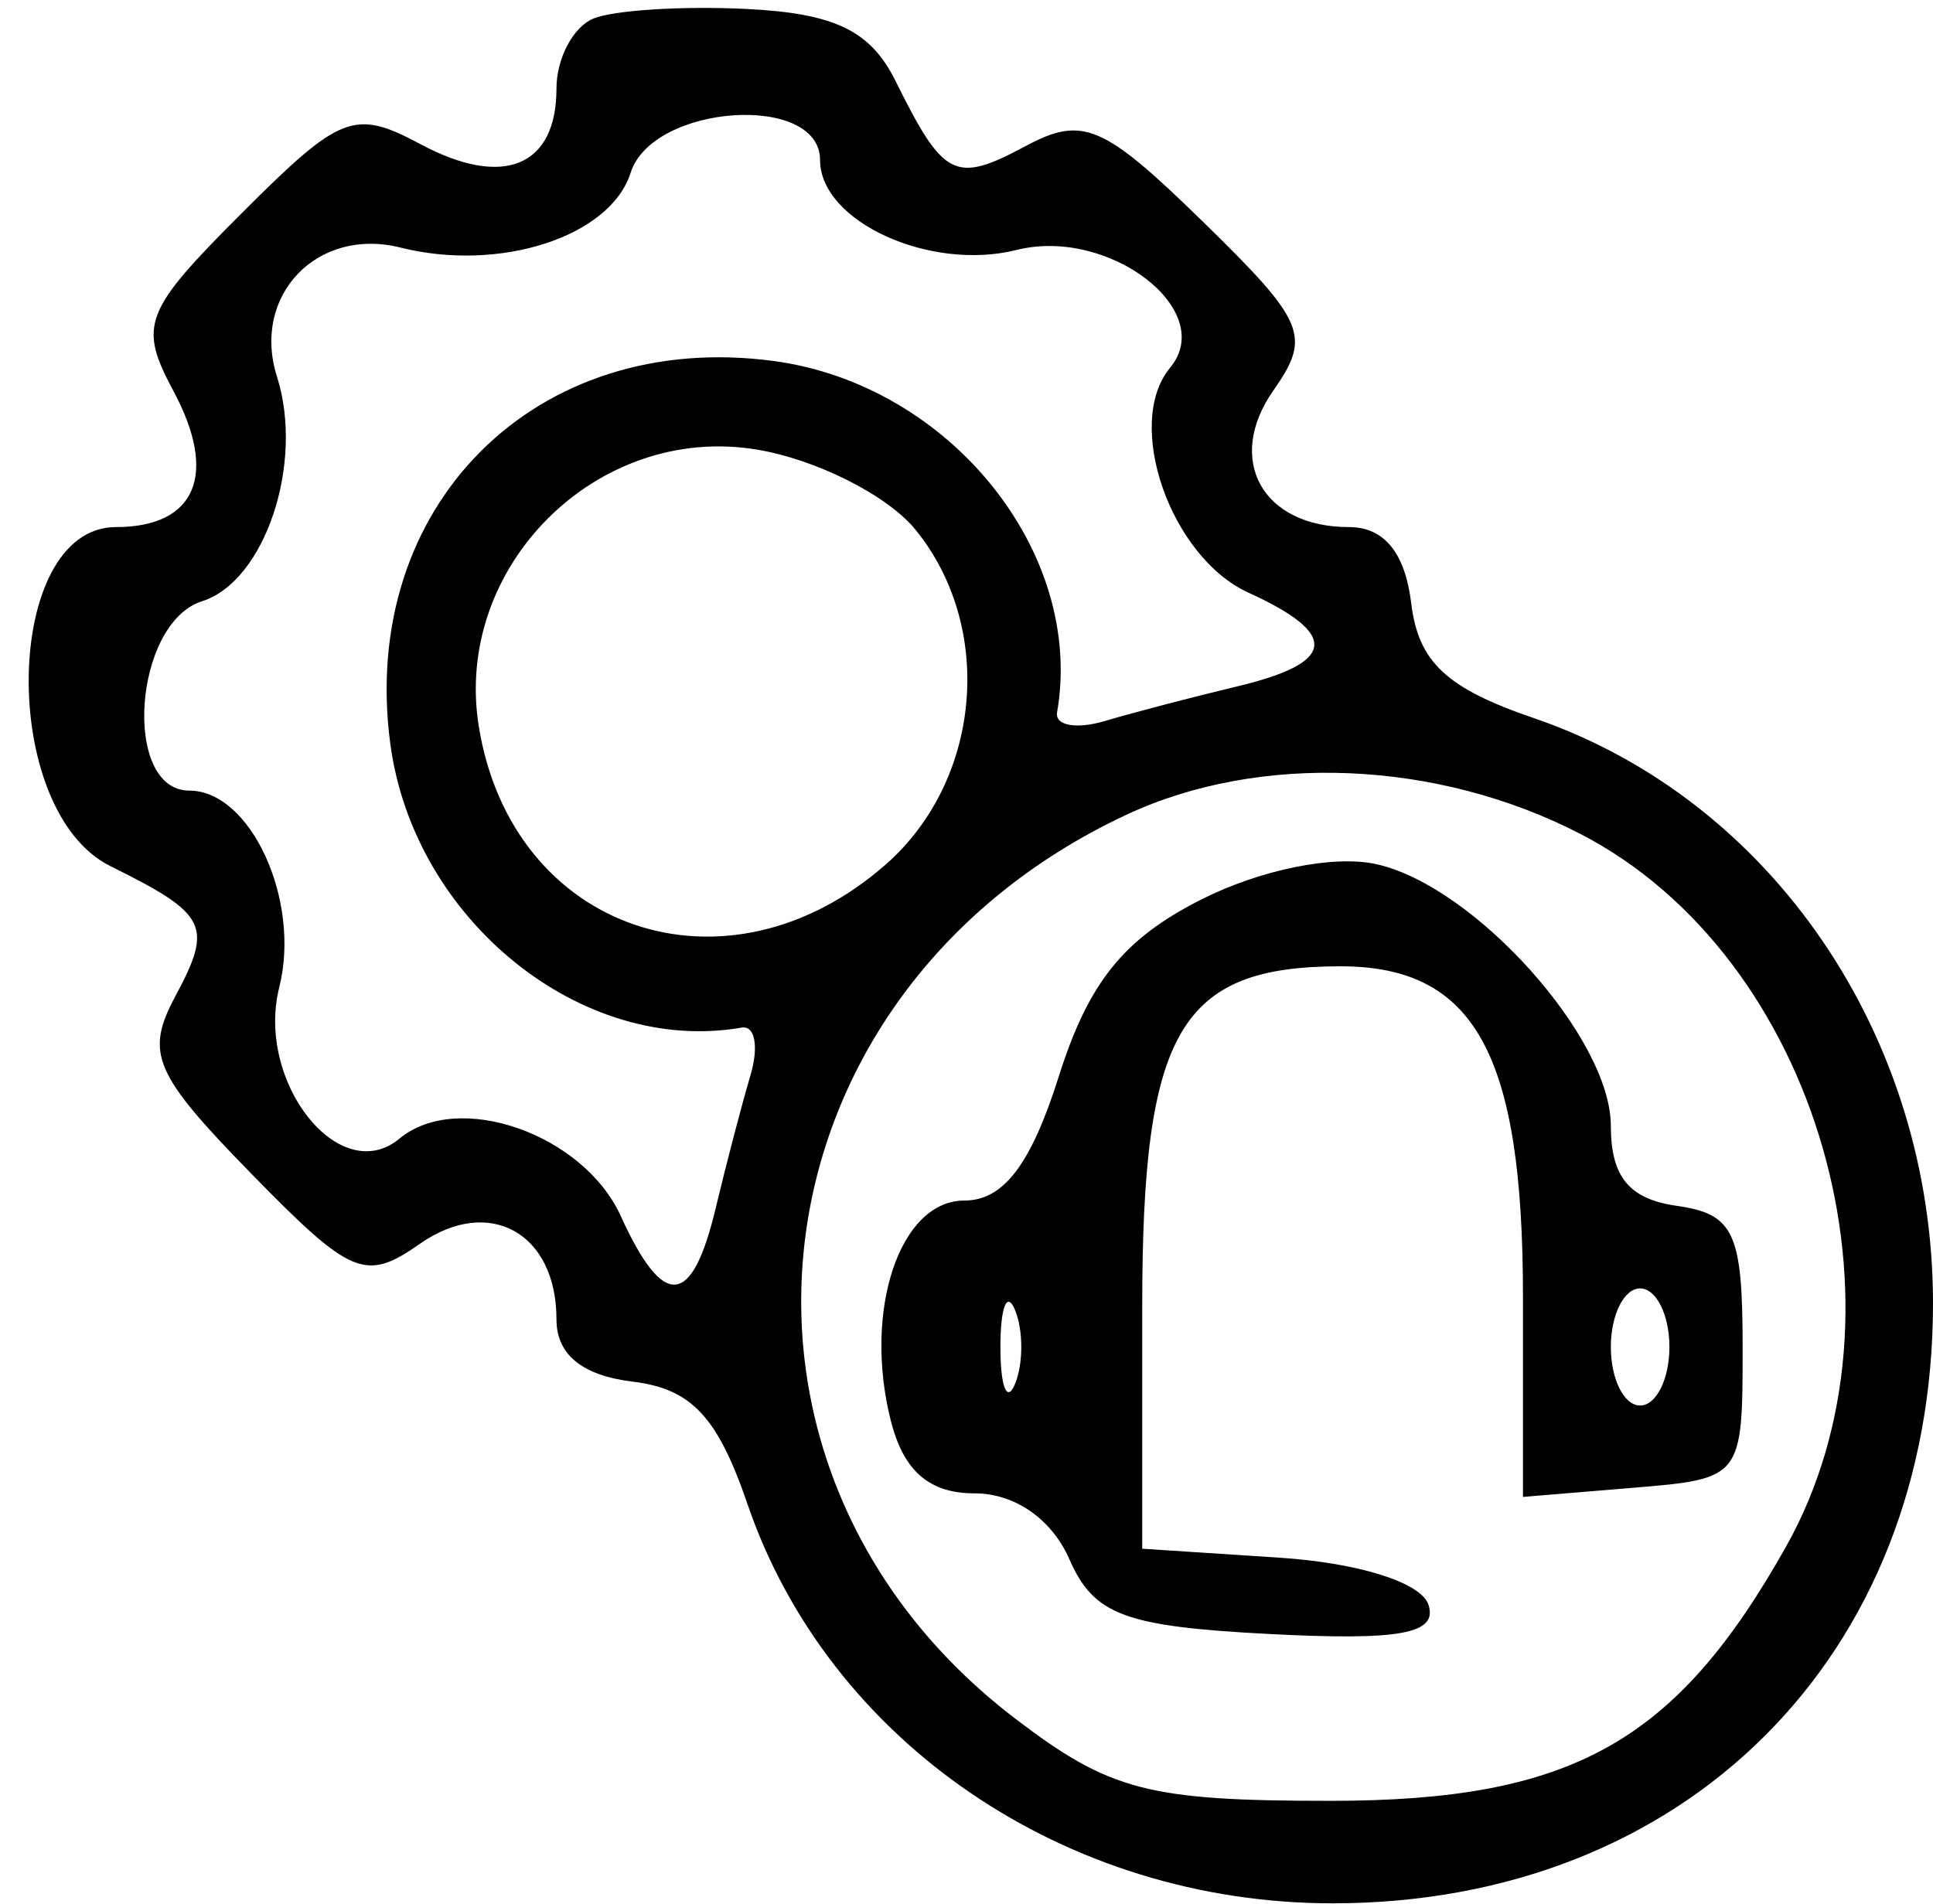
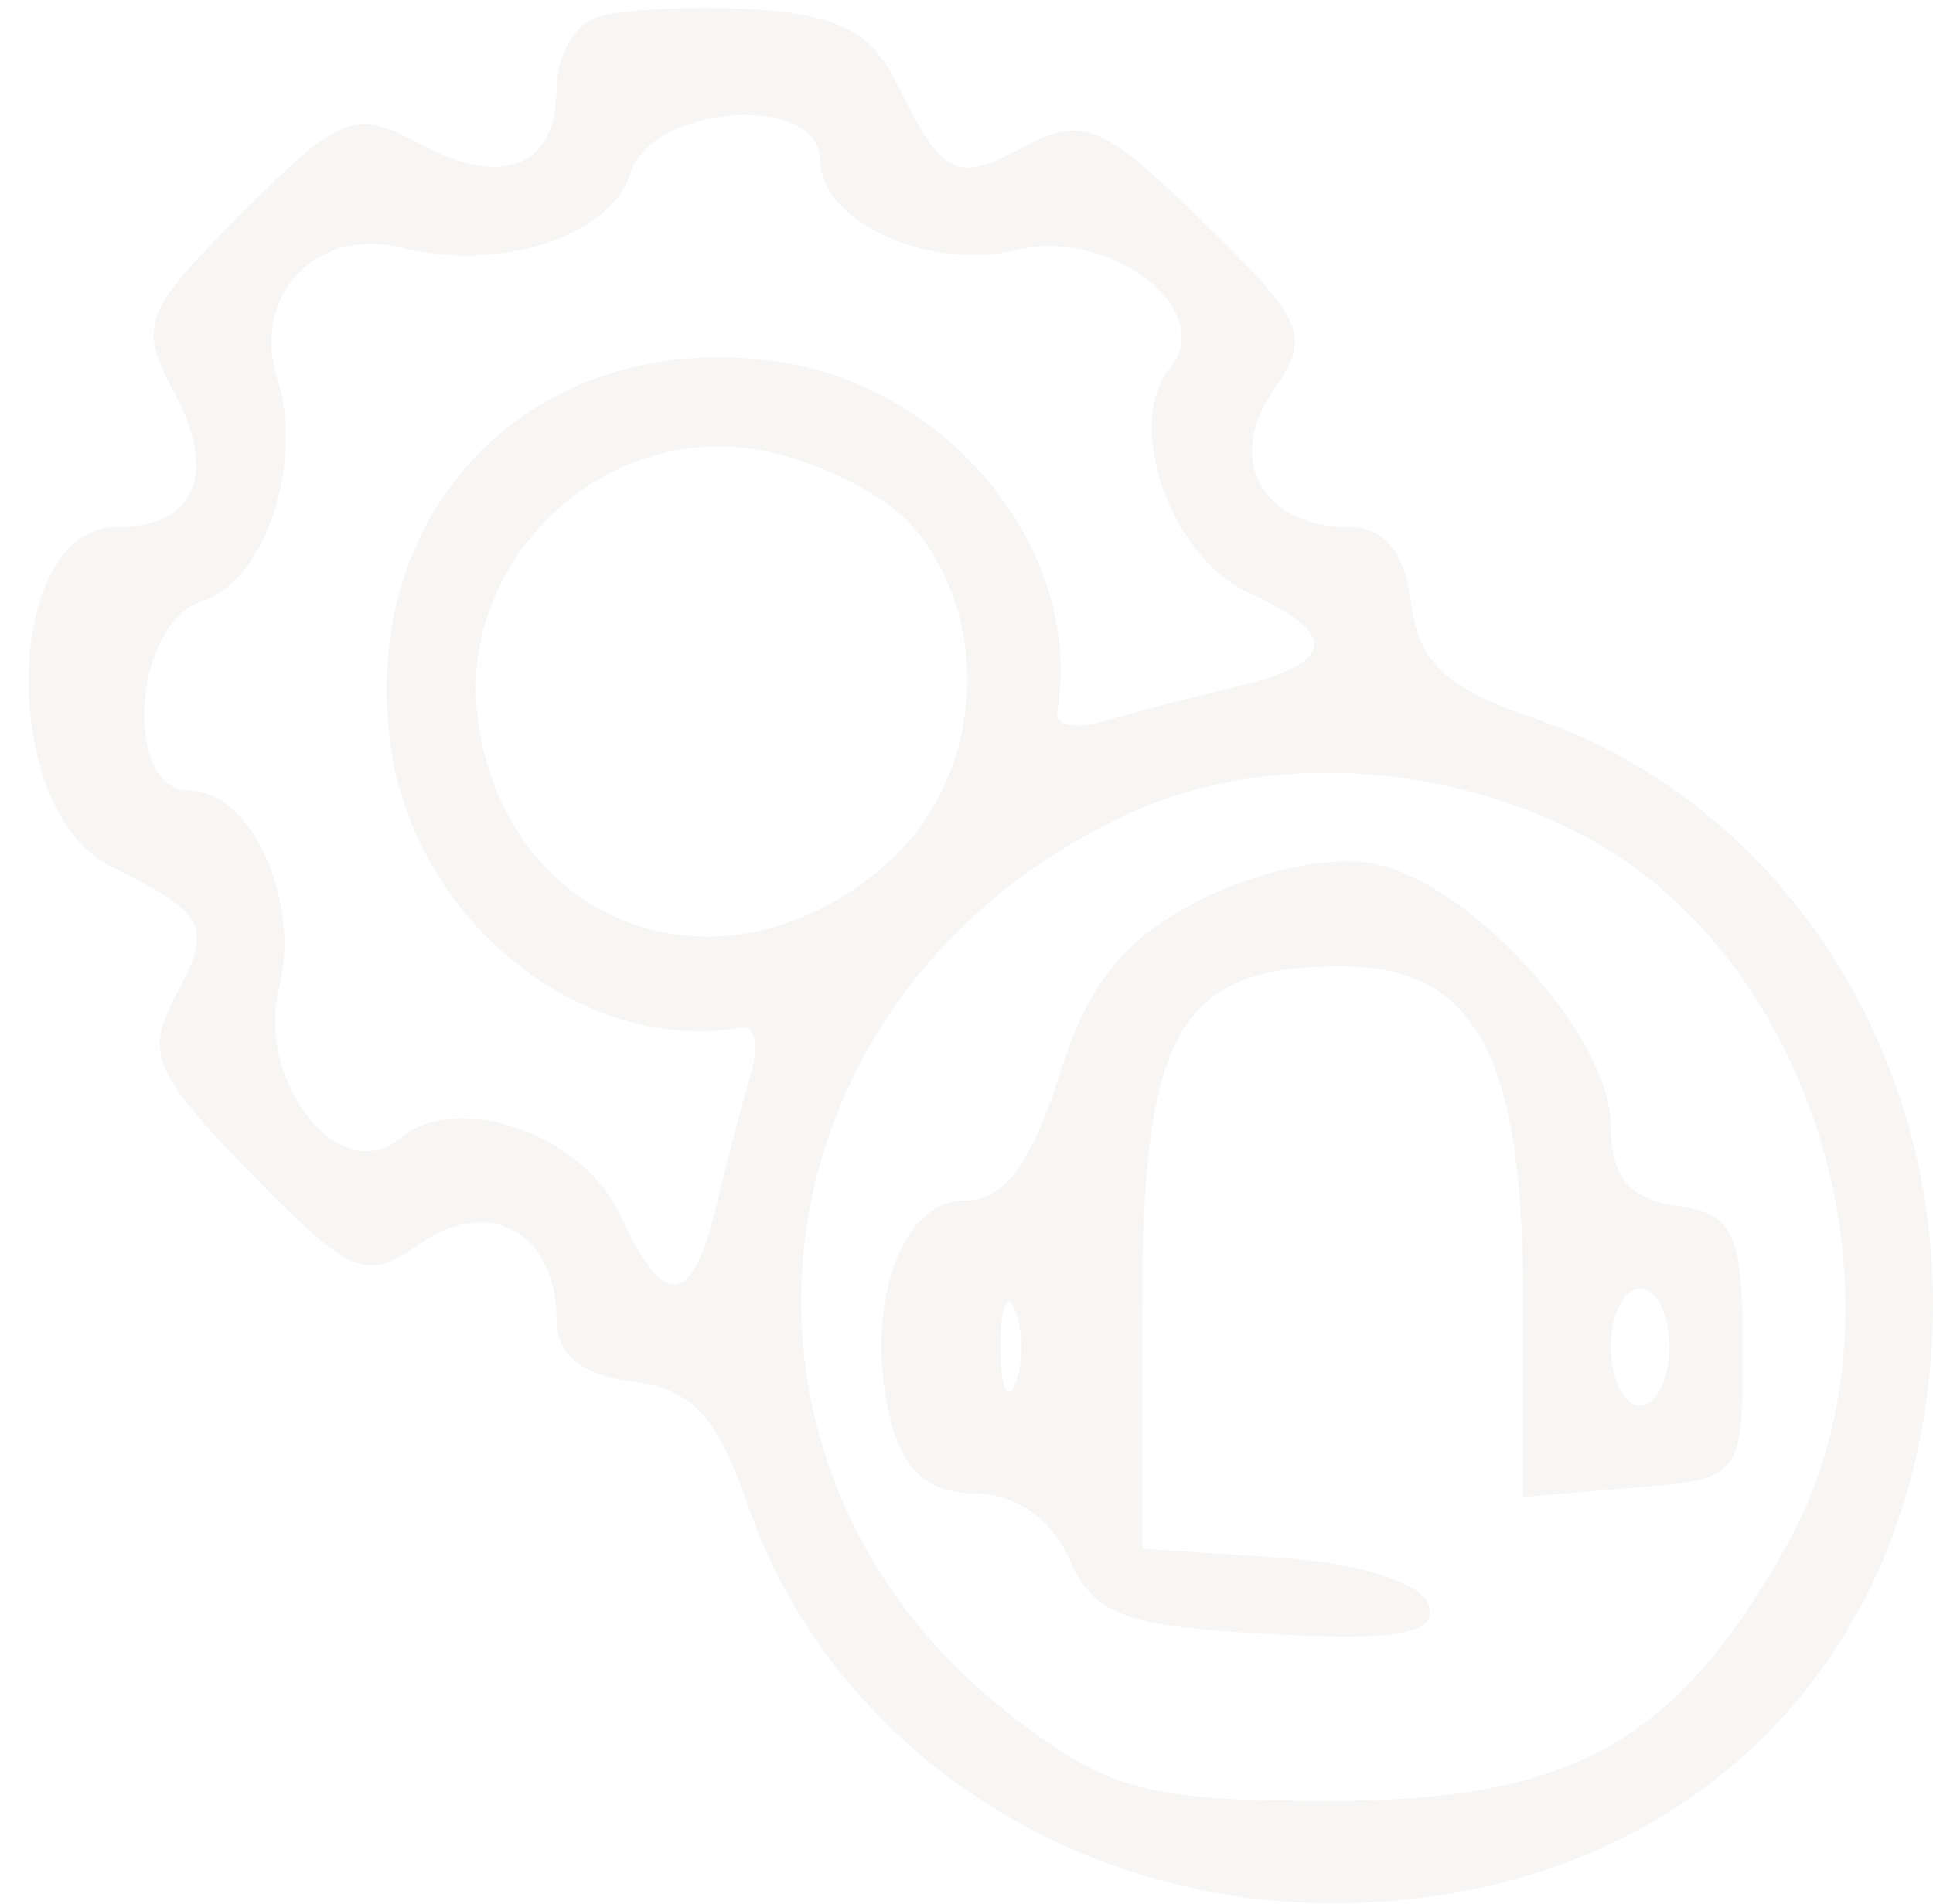
<svg xmlns="http://www.w3.org/2000/svg" width="66" height="65" viewBox="0 0 66 65" fill="none">
-   <path fill-rule="evenodd" clip-rule="evenodd" d="M20.25 0.639C19.563 0.929 19 2.003 19 3.024C19 5.692 17.185 6.437 14.363 4.927C12.104 3.718 11.635 3.898 8.267 7.267C4.898 10.635 4.718 11.104 5.927 13.363C7.449 16.207 6.689 18 3.96 18C0.1 18 -0.06 27.68 3.768 29.578C7.089 31.225 7.28 31.608 5.986 34.025C4.948 35.965 5.249 36.671 8.559 40.06C11.995 43.579 12.476 43.78 14.335 42.478C16.695 40.825 19 42.099 19 45.056C19 46.259 19.874 46.973 21.6 47.184C23.608 47.428 24.501 48.38 25.521 51.363C28.298 59.482 36.381 65 45.5 65C57.548 65 66 56.552 66 44.51C66 35.381 60.486 27.299 52.363 24.521C49.38 23.501 48.428 22.608 48.184 20.6C47.973 18.874 47.259 18 46.056 18C43.099 18 41.825 15.695 43.478 13.335C44.78 11.476 44.579 10.995 41.06 7.559C37.671 4.249 36.965 3.948 35.025 4.986C32.608 6.28 32.225 6.089 30.578 2.768C29.723 1.044 28.5 0.453 25.477 0.305C23.289 0.198 20.938 0.348 20.25 0.639ZM28 5.465C28 7.562 31.751 9.279 34.711 8.536C37.858 7.747 41.578 10.599 39.953 12.556C38.372 14.462 39.961 19.025 42.628 20.24C45.741 21.659 45.625 22.634 42.25 23.439C40.737 23.8 38.701 24.333 37.725 24.623C36.749 24.913 36.014 24.779 36.093 24.325C37.043 18.862 32.422 13.134 26.413 12.328C18.286 11.239 12.239 17.286 13.328 25.413C14.134 31.422 19.862 36.043 25.325 35.093C25.779 35.014 25.913 35.749 25.623 36.725C25.333 37.701 24.8 39.737 24.439 41.25C23.627 44.655 22.657 44.738 21.195 41.528C19.916 38.721 15.639 37.225 13.639 38.885C11.598 40.579 8.723 36.952 9.536 33.711C10.279 30.751 8.562 27 6.465 27C4.163 27 4.549 21.278 6.901 20.532C9.048 19.85 10.394 15.816 9.458 12.867C8.578 10.094 10.828 7.74 13.676 8.455C17.072 9.307 20.839 8.082 21.532 5.901C22.278 3.549 28 3.163 28 5.465ZM31.25 18.08C33.973 21.412 33.516 26.642 30.25 29.516C24.81 34.304 17.469 31.812 16.346 24.796C15.476 19.361 20.361 14.476 25.796 15.346C27.833 15.672 30.288 16.903 31.25 18.08ZM53.966 28.482C62.08 32.679 65.545 44.7 60.98 52.823C57.219 59.513 53.657 61.5 45.422 61.5C39.21 61.5 37.895 61.157 34.671 58.698C23.462 50.148 25.454 33.908 38.459 27.825C43.007 25.697 49.077 25.954 53.966 28.482ZM41 30.727C38.364 32.063 37.168 33.549 36.155 36.75C35.199 39.772 34.265 41 32.924 41C30.722 41 29.468 44.743 30.411 48.5C30.847 50.237 31.723 51 33.282 51C34.65 51 35.911 51.878 36.513 53.25C37.349 55.155 38.397 55.546 43.351 55.803C47.809 56.034 49.1 55.796 48.773 54.803C48.523 54.044 46.393 53.373 43.672 53.195L39 52.89V44.6C39 35.207 40.288 33 45.772 33C50.351 33 52 35.987 52 44.283V51.121L55.75 50.81C59.482 50.502 59.5 50.478 59.5 46C59.5 42.095 59.203 41.458 57.25 41.18C55.626 40.95 55 40.189 55 38.446C55 35.451 50.353 30.262 47 29.513C45.549 29.188 43.031 29.698 41 30.727ZM34.662 47.25C34.385 47.938 34.158 47.375 34.158 46C34.158 44.625 34.385 44.063 34.662 44.75C34.94 45.438 34.94 46.563 34.662 47.25ZM57 46C57 47.1 56.55 48 56 48C55.45 48 55 47.1 55 46C55 44.9 55.45 44 56 44C56.55 44 57 44.9 57 46Z" fill="black" />
+   <path fill-rule="evenodd" clip-rule="evenodd" d="M20.25 0.639C19.563 0.929 19 2.003 19 3.024C19 5.692 17.185 6.437 14.363 4.927C12.104 3.718 11.635 3.898 8.267 7.267C4.898 10.635 4.718 11.104 5.927 13.363C7.449 16.207 6.689 18 3.96 18C0.1 18 -0.06 27.68 3.768 29.578C7.089 31.225 7.28 31.608 5.986 34.025C4.948 35.965 5.249 36.671 8.559 40.06C11.995 43.579 12.476 43.78 14.335 42.478C16.695 40.825 19 42.099 19 45.056C19 46.259 19.874 46.973 21.6 47.184C23.608 47.428 24.501 48.38 25.521 51.363C28.298 59.482 36.381 65 45.5 65C57.548 65 66 56.552 66 44.51C66 35.381 60.486 27.299 52.363 24.521C49.38 23.501 48.428 22.608 48.184 20.6C47.973 18.874 47.259 18 46.056 18C43.099 18 41.825 15.695 43.478 13.335C44.78 11.476 44.579 10.995 41.06 7.559C37.671 4.249 36.965 3.948 35.025 4.986C32.608 6.28 32.225 6.089 30.578 2.768C29.723 1.044 28.5 0.453 25.477 0.305C23.289 0.198 20.938 0.348 20.25 0.639ZM28 5.465C28 7.562 31.751 9.279 34.711 8.536C37.858 7.747 41.578 10.599 39.953 12.556C38.372 14.462 39.961 19.025 42.628 20.24C45.741 21.659 45.625 22.634 42.25 23.439C40.737 23.8 38.701 24.333 37.725 24.623C36.749 24.913 36.014 24.779 36.093 24.325C37.043 18.862 32.422 13.134 26.413 12.328C18.286 11.239 12.239 17.286 13.328 25.413C14.134 31.422 19.862 36.043 25.325 35.093C25.779 35.014 25.913 35.749 25.623 36.725C25.333 37.701 24.8 39.737 24.439 41.25C23.627 44.655 22.657 44.738 21.195 41.528C19.916 38.721 15.639 37.225 13.639 38.885C11.598 40.579 8.723 36.952 9.536 33.711C10.279 30.751 8.562 27 6.465 27C4.163 27 4.549 21.278 6.901 20.532C9.048 19.85 10.394 15.816 9.458 12.867C8.578 10.094 10.828 7.74 13.676 8.455C17.072 9.307 20.839 8.082 21.532 5.901C22.278 3.549 28 3.163 28 5.465ZM31.25 18.08C33.973 21.412 33.516 26.642 30.25 29.516C24.81 34.304 17.469 31.812 16.346 24.796C15.476 19.361 20.361 14.476 25.796 15.346C27.833 15.672 30.288 16.903 31.25 18.08ZM53.966 28.482C62.08 32.679 65.545 44.7 60.98 52.823C57.219 59.513 53.657 61.5 45.422 61.5C39.21 61.5 37.895 61.157 34.671 58.698C23.462 50.148 25.454 33.908 38.459 27.825C43.007 25.697 49.077 25.954 53.966 28.482ZM41 30.727C38.364 32.063 37.168 33.549 36.155 36.75C35.199 39.772 34.265 41 32.924 41C30.722 41 29.468 44.743 30.411 48.5C30.847 50.237 31.723 51 33.282 51C34.65 51 35.911 51.878 36.513 53.25C37.349 55.155 38.397 55.546 43.351 55.803C47.809 56.034 49.1 55.796 48.773 54.803C48.523 54.044 46.393 53.373 43.672 53.195L39 52.89V44.6C39 35.207 40.288 33 45.772 33C50.351 33 52 35.987 52 44.283V51.121L55.75 50.81C59.482 50.502 59.5 50.478 59.5 46C59.5 42.095 59.203 41.458 57.25 41.18C55.626 40.95 55 40.189 55 38.446C55 35.451 50.353 30.262 47 29.513C45.549 29.188 43.031 29.698 41 30.727ZM34.662 47.25C34.385 47.938 34.158 47.375 34.158 46C34.158 44.625 34.385 44.063 34.662 44.75C34.94 45.438 34.94 46.563 34.662 47.25ZM57 46C57 47.1 56.55 48 56 48C55.45 48 55 47.1 55 46C55 44.9 55.45 44 56 44C56.55 44 57 44.9 57 46Z" fill="#F7F6F5" />
</svg>
